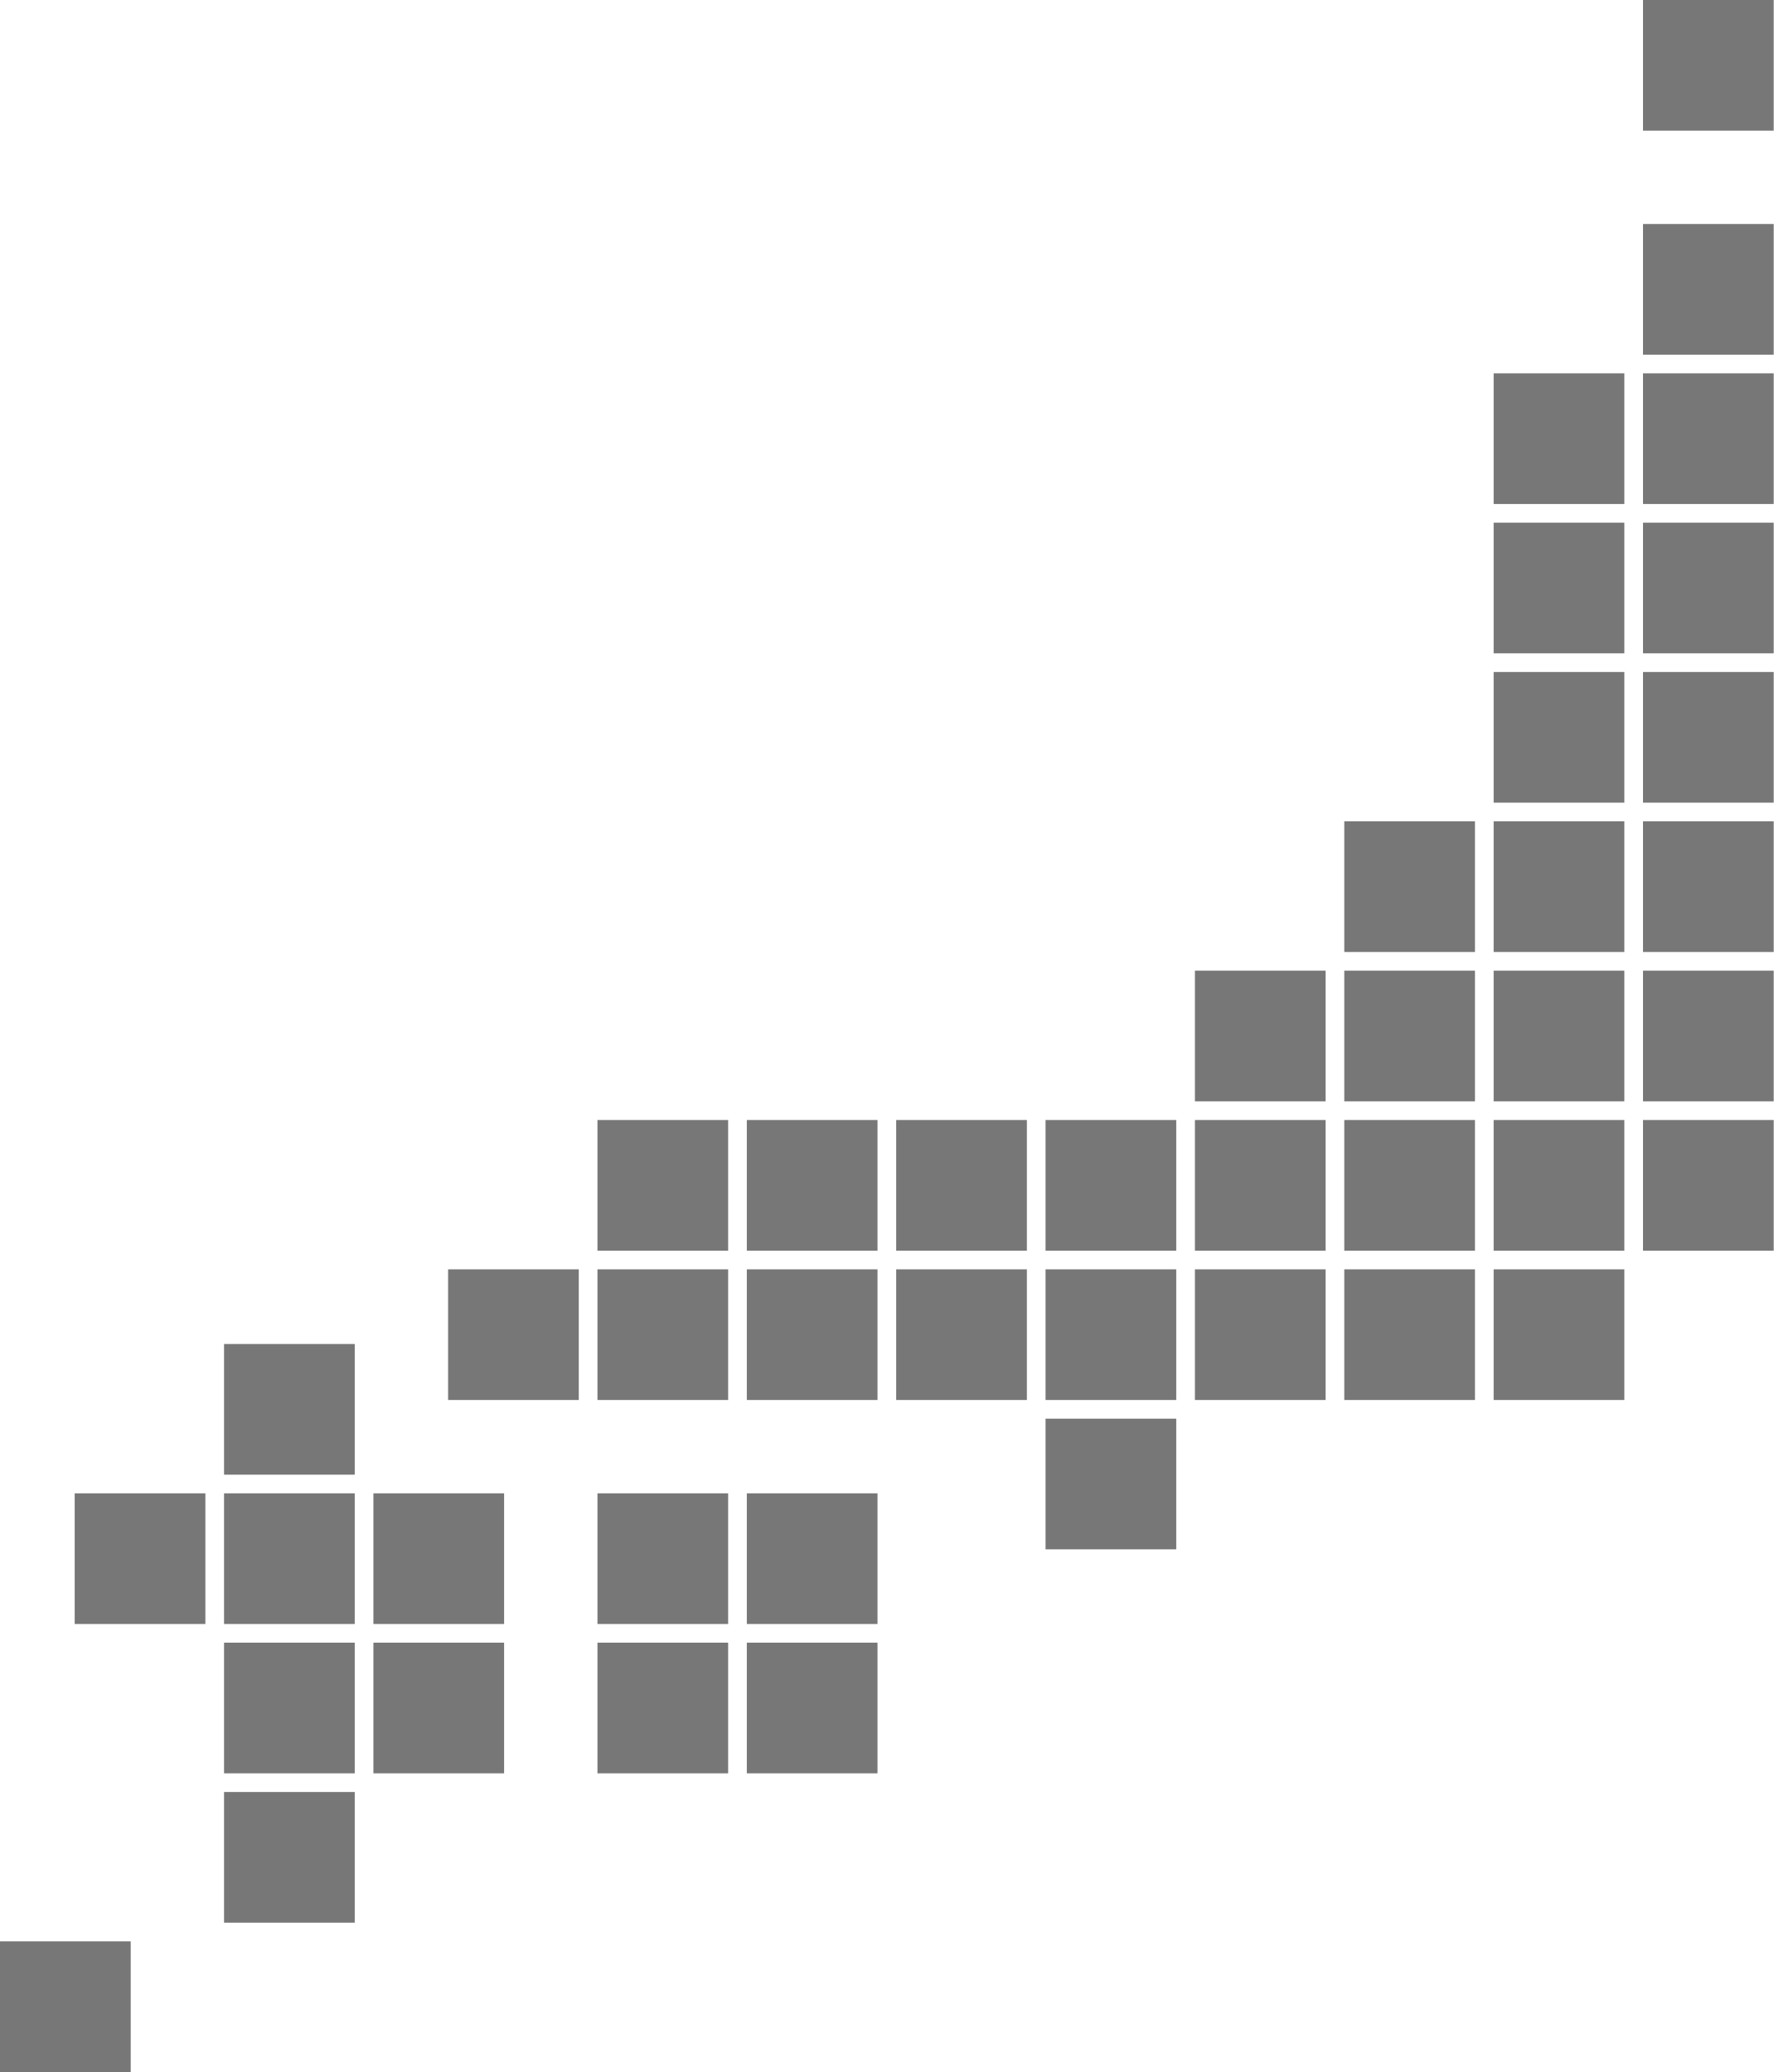
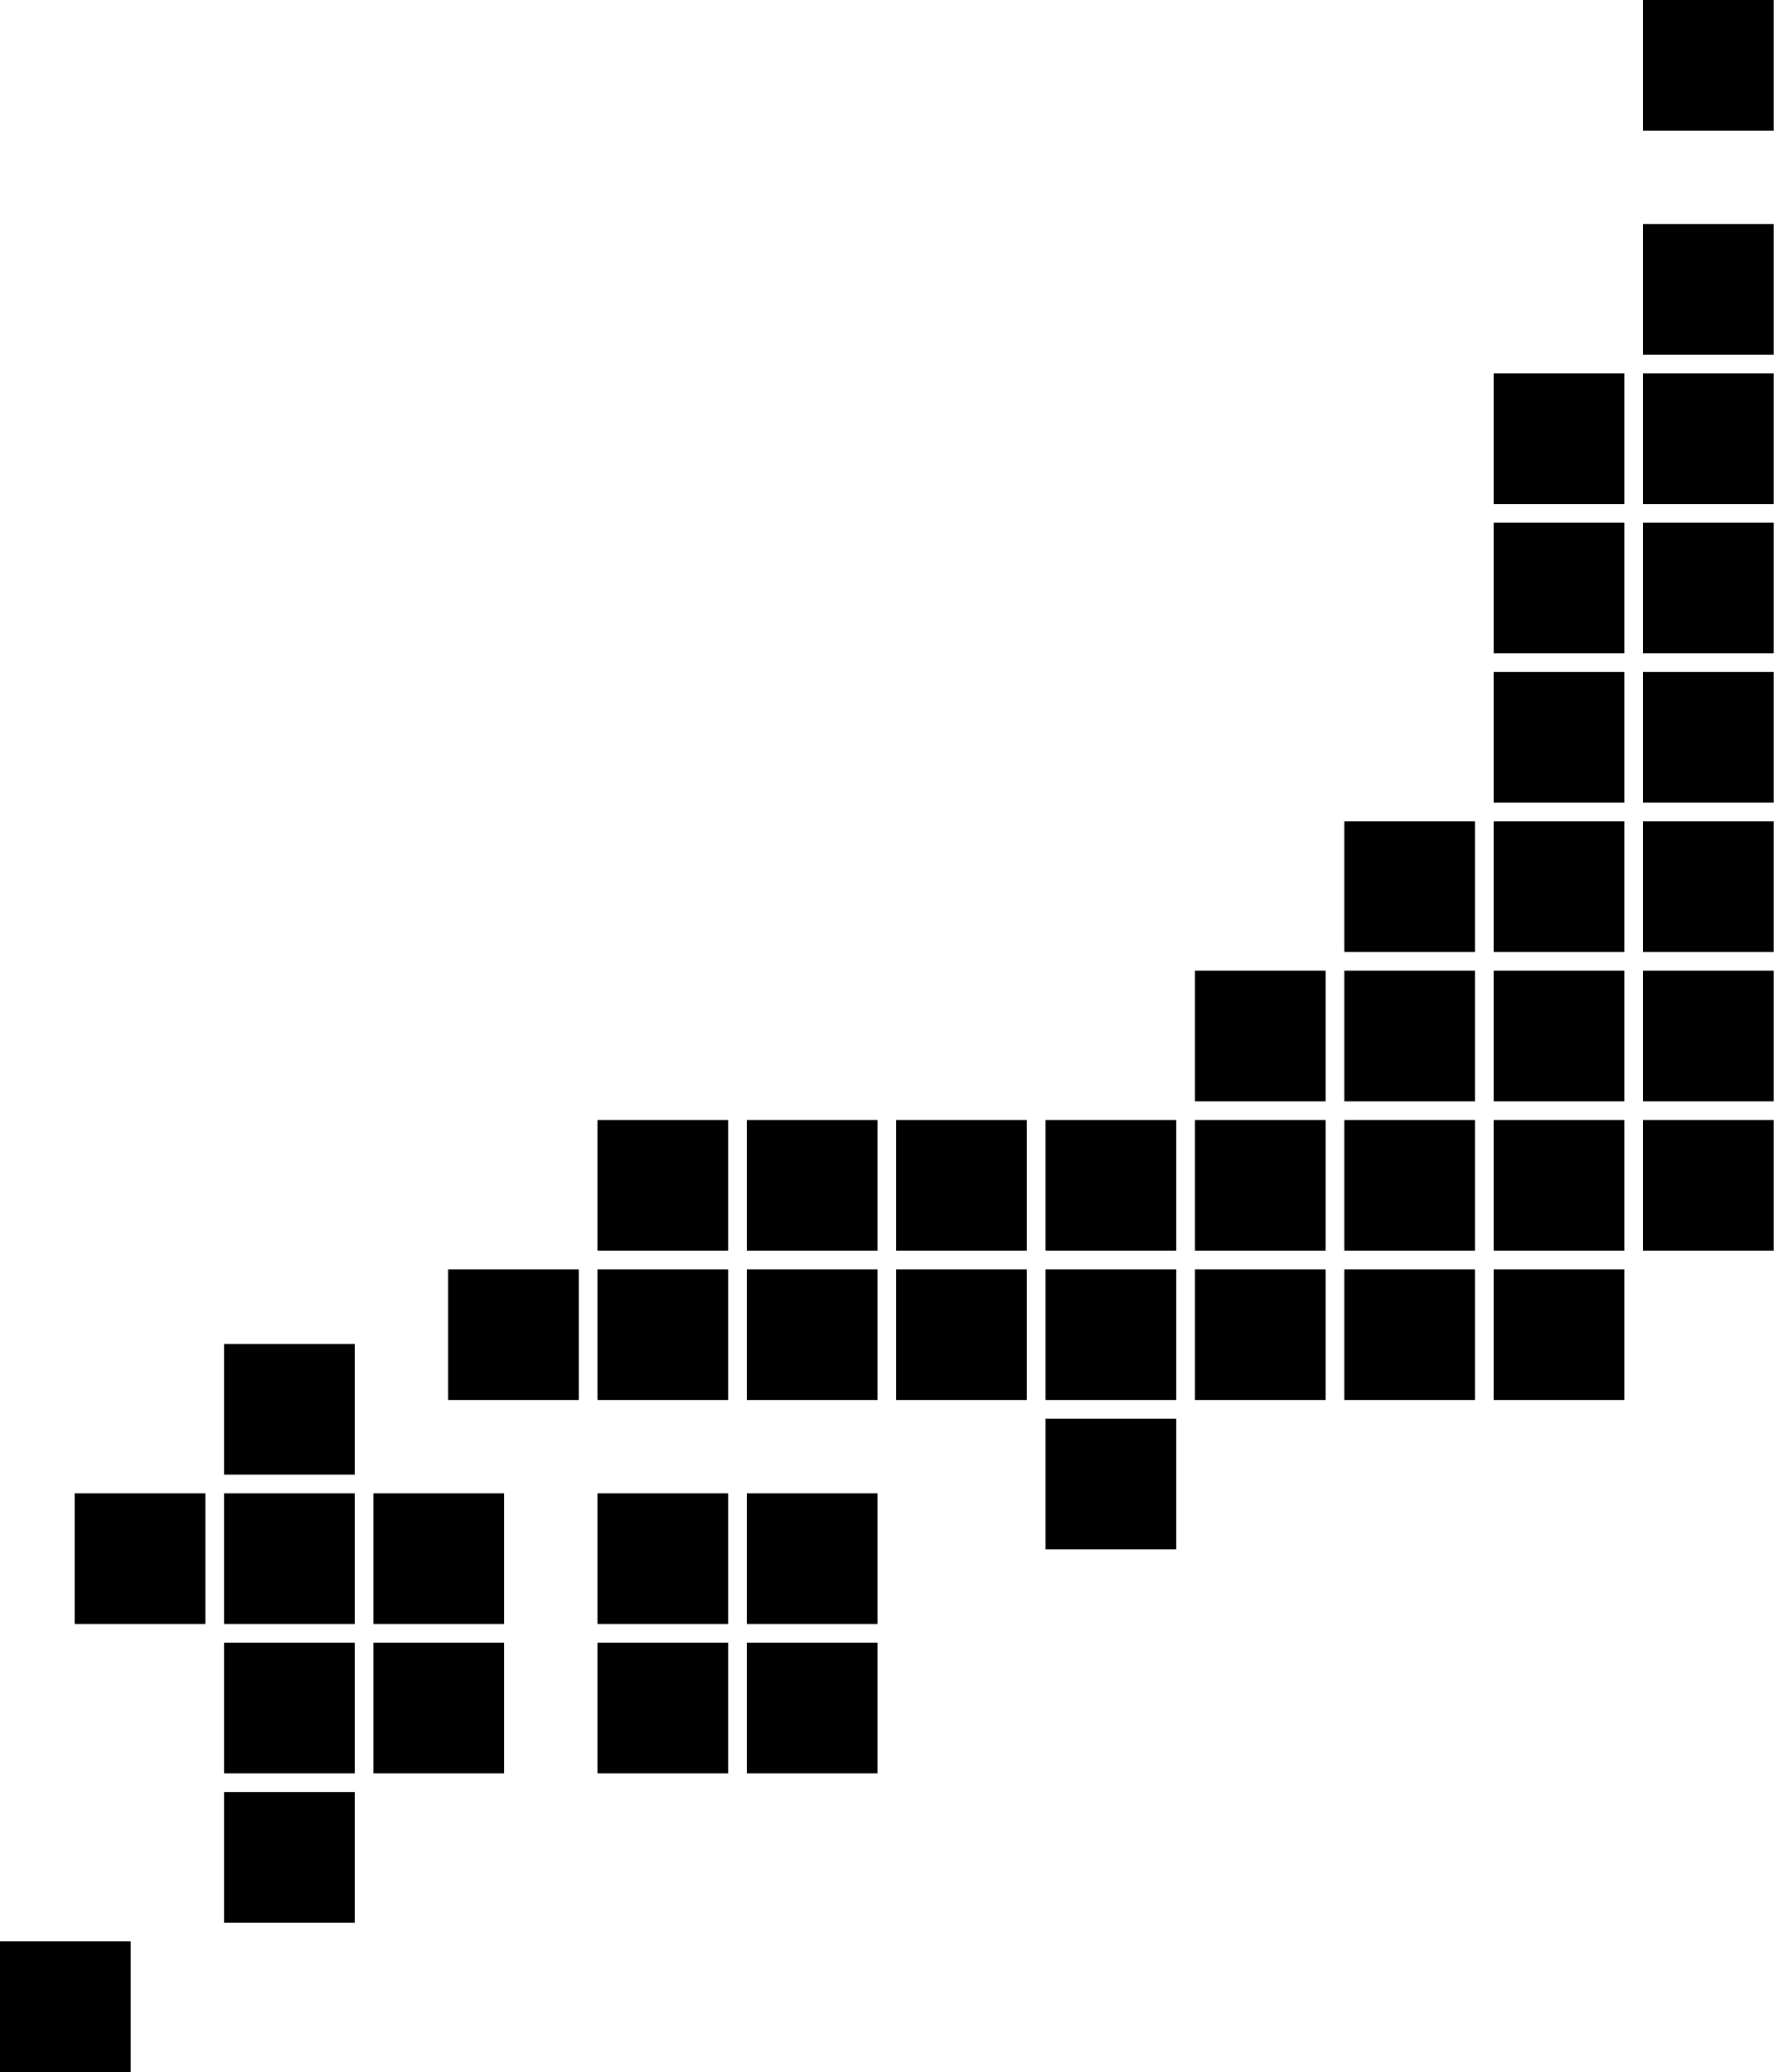
<svg xmlns="http://www.w3.org/2000/svg" version="1.1" x="0" y="0" width="760" height="888" viewBox="0, 0, 760, 888">
  <g id="japan">
-     <path d="M704,0 L760,0 L760,56 L704,56 L704,0 z" fill="#777" id="hokkaido" />
-     <path d="M704,96 L760,96 L760,152 L704,152 L704,96 z" fill="#777" id="aomori" />
-     <path d="M704,160 L760,160 L760,216 L704,216 L704,160 z" fill="#777" id="iwate" />
-     <path d="M704,224 L760,224 L760,280 L704,280 L704,224 z" fill="#777" id="miyagi" />
-     <path d="M704,288 L760,288 L760,344 L704,344 L704,288 z" fill="#777" id="fukushima" />
-     <path d="M640,160 L696,160 L696,216 L640,216 L640,160 z" fill="#777" id="akita" />
-     <path d="M640,224 L696,224 L696,280 L640,280 L640,224 z" fill="#777" id="yamagata" />
-     <path d="M640,288 L696,288 L696,344 L640,344 L640,288 z" fill="#777" id="nigata" />
-     <path d="M704,352 L760,352 L760,408 L704,408 L704,352 z" fill="#777" id="tochigi" />
-     <path d="M704,416 L760,416 L760,472 L704,472 L704,416 z" fill="#777" id="ibaraki" />
-     <path d="M704,480 L760,480 L760,536 L704,536 L704,480 z" fill="#777" id="chiba" />
-     <path d="M640,544 L696,544 L696,600 L640,600 L640,544 z" fill="#777" id="kanagawa" />
-     <path d="M640,352 L696,352 L696,408 L640,408 L640,352 z" fill="#777" id="gunma" />
-     <path d="M640,416 L696,416 L696,472 L640,472 L640,416 z" fill="#777" id="saitama" />
-     <path d="M640,480 L696,480 L696,536 L640,536 L640,480 z" fill="#777" id="tokyo" />
-     <path d="M576,544 L632,544 L632,600 L576,600 L576,544 z" fill="#777" id="shizuoka" />
-     <path d="M576,352 L632,352 L632,408 L576,408 L576,352 z" fill="#777" id="toyama" />
-     <path d="M576,416 L632,416 L632,472 L576,472 L576,416 z" fill="#777" id="yamanashi" />
-     <path d="M576,480 L632,480 L632,536 L576,536 L576,480 z" fill="#777" id="nagano" />
-     <path d="M512,416 L568,416 L568,472 L512,472 L512,416 z" fill="#777" id="fukui" />
-     <path d="M512,480 L568,480 L568,536 L512,536 L512,480 z" fill="#777" id="shiga" />
-     <path d="M512,544 L568,544 L568,600 L512,600 L512,544 z" fill="#777" id="mie" />
-     <path d="M448,480 L504,480 L504,536 L448,536 L448,480 z" fill="#777" id="kyoto" />
-     <path d="M448,544 L504,544 L504,600 L448,600 L448,544 z" fill="#777" id="nara" />
-     <path d="M448,608 L504,608 L504,664 L448,664 L448,608 z" fill="#777" id="wakayama" />
-     <path d="M384,544 L440,544 L440,600 L384,600 L384,544 z" fill="#777" id="osaka" />
-     <path d="M384,480 L440,480 L440,536 L384,536 L384,480 z" fill="#777" id="hyogo" />
-     <path d="M320,544 L376,544 L376,600 L320,600 L320,544 z" fill="#777" id="okayama" />
-     <path d="M320,480 L376,480 L376,536 L320,536 L320,480 z" fill="#777" id="tottori" />
-     <path d="M256,480 L312,480 L312,536 L256,536 L256,480 z" fill="#777" id="shimane" />
-     <path d="M256,544 L312,544 L312,600 L256,600 L256,544 z" fill="#777" id="hiroshima" />
-     <path d="M192,544 L248,544 L248,600 L192,600 L192,544 z" fill="#777" id="yamaguchi" />
-     <path d="M320,704 L376,704 L376,760 L320,760 L320,704 z" fill="#777" id="tokushima" />
-     <path d="M320,640 L376,640 L376,696 L320,696 L320,640 z" fill="#777" id="kagawa" />
-     <path d="M256,704 L312,704 L312,760 L256,760 L256,704 z" fill="#777" id="kochi" />
-     <path d="M256,640 L312,640 L312,696 L256,696 L256,640 z" fill="#777" id="ehime" />
-     <path d="M160,704 L216,704 L216,760 L160,760 L160,704 z" fill="#777" id="miyazaki" />
-     <path d="M160,640 L216,640 L216,696 L160,696 L160,640 z" fill="#777" id="oita" />
-     <path d="M96,704 L152,704 L152,760 L96,760 L96,704 z" fill="#777" id="kumamoto" />
-     <path d="M96,640 L152,640 L152,696 L96,696 L96,640 z" fill="#777" id="saga" />
-     <path d="M96,576 L152,576 L152,632 L96,632 L96,576 z" fill="#777" id="fukuoka" />
-     <path d="M32,640 L88,640 L88,696 L32,696 L32,640 z" fill="#777" id="nagasaki" />
-     <path d="M96,768 L152,768 L152,824 L96,824 L96,768 z" fill="#777" id="kagoshima" />
-     <path d="M0,832 L56,832 L56,888 L0,888 L0,832 z" fill="#777" id="okinawa" />
+     <path d="M704,0 L760,0 L760,56 L704,56 L704,0 z" fill="#000" id="hokkaido" />
+     <path d="M704,96 L760,96 L760,152 L704,152 L704,96 z" fill="#000" id="aomori" />
+     <path d="M704,160 L760,160 L760,216 L704,216 L704,160 z" fill="#000" id="iwate" />
+     <path d="M704,224 L760,224 L760,280 L704,280 L704,224 z" fill="#000" id="miyagi" />
+     <path d="M704,288 L760,288 L760,344 L704,344 L704,288 z" fill="#000" id="fukushima" />
+     <path d="M640,160 L696,160 L696,216 L640,216 L640,160 z" fill="#000" id="akita" />
+     <path d="M640,224 L696,224 L696,280 L640,280 L640,224 z" fill="#000" id="yamagata" />
+     <path d="M640,288 L696,288 L696,344 L640,344 L640,288 z" fill="#000" id="nigata" />
+     <path d="M704,352 L760,352 L760,408 L704,408 L704,352 z" fill="#000" id="tochigi" />
+     <path d="M704,416 L760,416 L760,472 L704,472 L704,416 z" fill="#000" id="ibaraki" />
+     <path d="M704,480 L760,480 L760,536 L704,536 L704,480 z" fill="#000" id="chiba" />
+     <path d="M640,544 L696,544 L696,600 L640,600 L640,544 z" fill="#000" id="kanagawa" />
+     <path d="M640,352 L696,352 L696,408 L640,408 L640,352 z" fill="#000" id="gunma" />
+     <path d="M640,416 L696,416 L696,472 L640,472 L640,416 z" fill="#000" id="saitama" />
+     <path d="M640,480 L696,480 L696,536 L640,536 L640,480 z" fill="#000" id="tokyo" />
+     <path d="M576,544 L632,544 L632,600 L576,600 L576,544 z" fill="#000" id="shizuoka" />
+     <path d="M576,352 L632,352 L632,408 L576,408 L576,352 z" fill="#000" id="toyama" />
+     <path d="M576,416 L632,416 L632,472 L576,472 L576,416 z" fill="#000" id="yamanashi" />
+     <path d="M576,480 L632,480 L632,536 L576,536 L576,480 z" fill="#000" id="nagano" />
+     <path d="M512,416 L568,416 L568,472 L512,472 L512,416 z" fill="#000" id="fukui" />
+     <path d="M512,480 L568,480 L568,536 L512,536 L512,480 z" fill="#000" id="shiga" />
+     <path d="M512,544 L568,544 L568,600 L512,600 L512,544 z" fill="#000" id="mie" />
+     <path d="M448,480 L504,480 L504,536 L448,536 L448,480 z" fill="#000" id="kyoto" />
+     <path d="M448,544 L504,544 L504,600 L448,600 L448,544 z" fill="#000" id="nara" />
+     <path d="M448,608 L504,608 L504,664 L448,664 L448,608 z" fill="#000" id="wakayama" />
+     <path d="M384,544 L440,544 L440,600 L384,600 L384,544 z" fill="#000" id="osaka" />
+     <path d="M384,480 L440,480 L440,536 L384,536 L384,480 z" fill="#000" id="hyogo" />
+     <path d="M320,544 L376,544 L376,600 L320,600 L320,544 z" fill="#000" id="okayama" />
+     <path d="M320,480 L376,480 L376,536 L320,536 L320,480 z" fill="#000" id="tottori" />
+     <path d="M256,480 L312,480 L312,536 L256,536 L256,480 z" fill="#000" id="shimane" />
+     <path d="M256,544 L312,544 L312,600 L256,600 L256,544 z" fill="#000" id="hiroshima" />
+     <path d="M192,544 L248,544 L248,600 L192,600 L192,544 z" fill="#000" id="yamaguchi" />
+     <path d="M320,704 L376,704 L376,760 L320,760 L320,704 z" fill="#000" id="tokushima" />
+     <path d="M320,640 L376,640 L376,696 L320,696 L320,640 z" fill="#000" id="kagawa" />
+     <path d="M256,704 L312,704 L312,760 L256,760 L256,704 z" fill="#000" id="kochi" />
+     <path d="M256,640 L312,640 L312,696 L256,696 L256,640 z" fill="#000" id="ehime" />
+     <path d="M160,704 L216,704 L216,760 L160,760 L160,704 z" fill="#000" id="miyazaki" />
+     <path d="M160,640 L216,640 L216,696 L160,696 L160,640 z" fill="#000" id="oita" />
+     <path d="M96,704 L152,704 L152,760 L96,760 L96,704 z" fill="#000" id="kumamoto" />
+     <path d="M96,640 L152,640 L152,696 L96,696 L96,640 z" fill="#000" id="saga" />
+     <path d="M96,576 L152,576 L152,632 L96,632 L96,576 z" fill="#000" id="fukuoka" />
+     <path d="M32,640 L88,640 L88,696 L32,696 L32,640 z" fill="#000" id="nagasaki" />
+     <path d="M96,768 L152,768 L152,824 L96,824 L96,768 z" fill="#000" id="kagoshima" />
+     <path d="M0,832 L56,832 L56,888 L0,888 L0,832 z" fill="#000" id="okinawa" />
  </g>
</svg>
